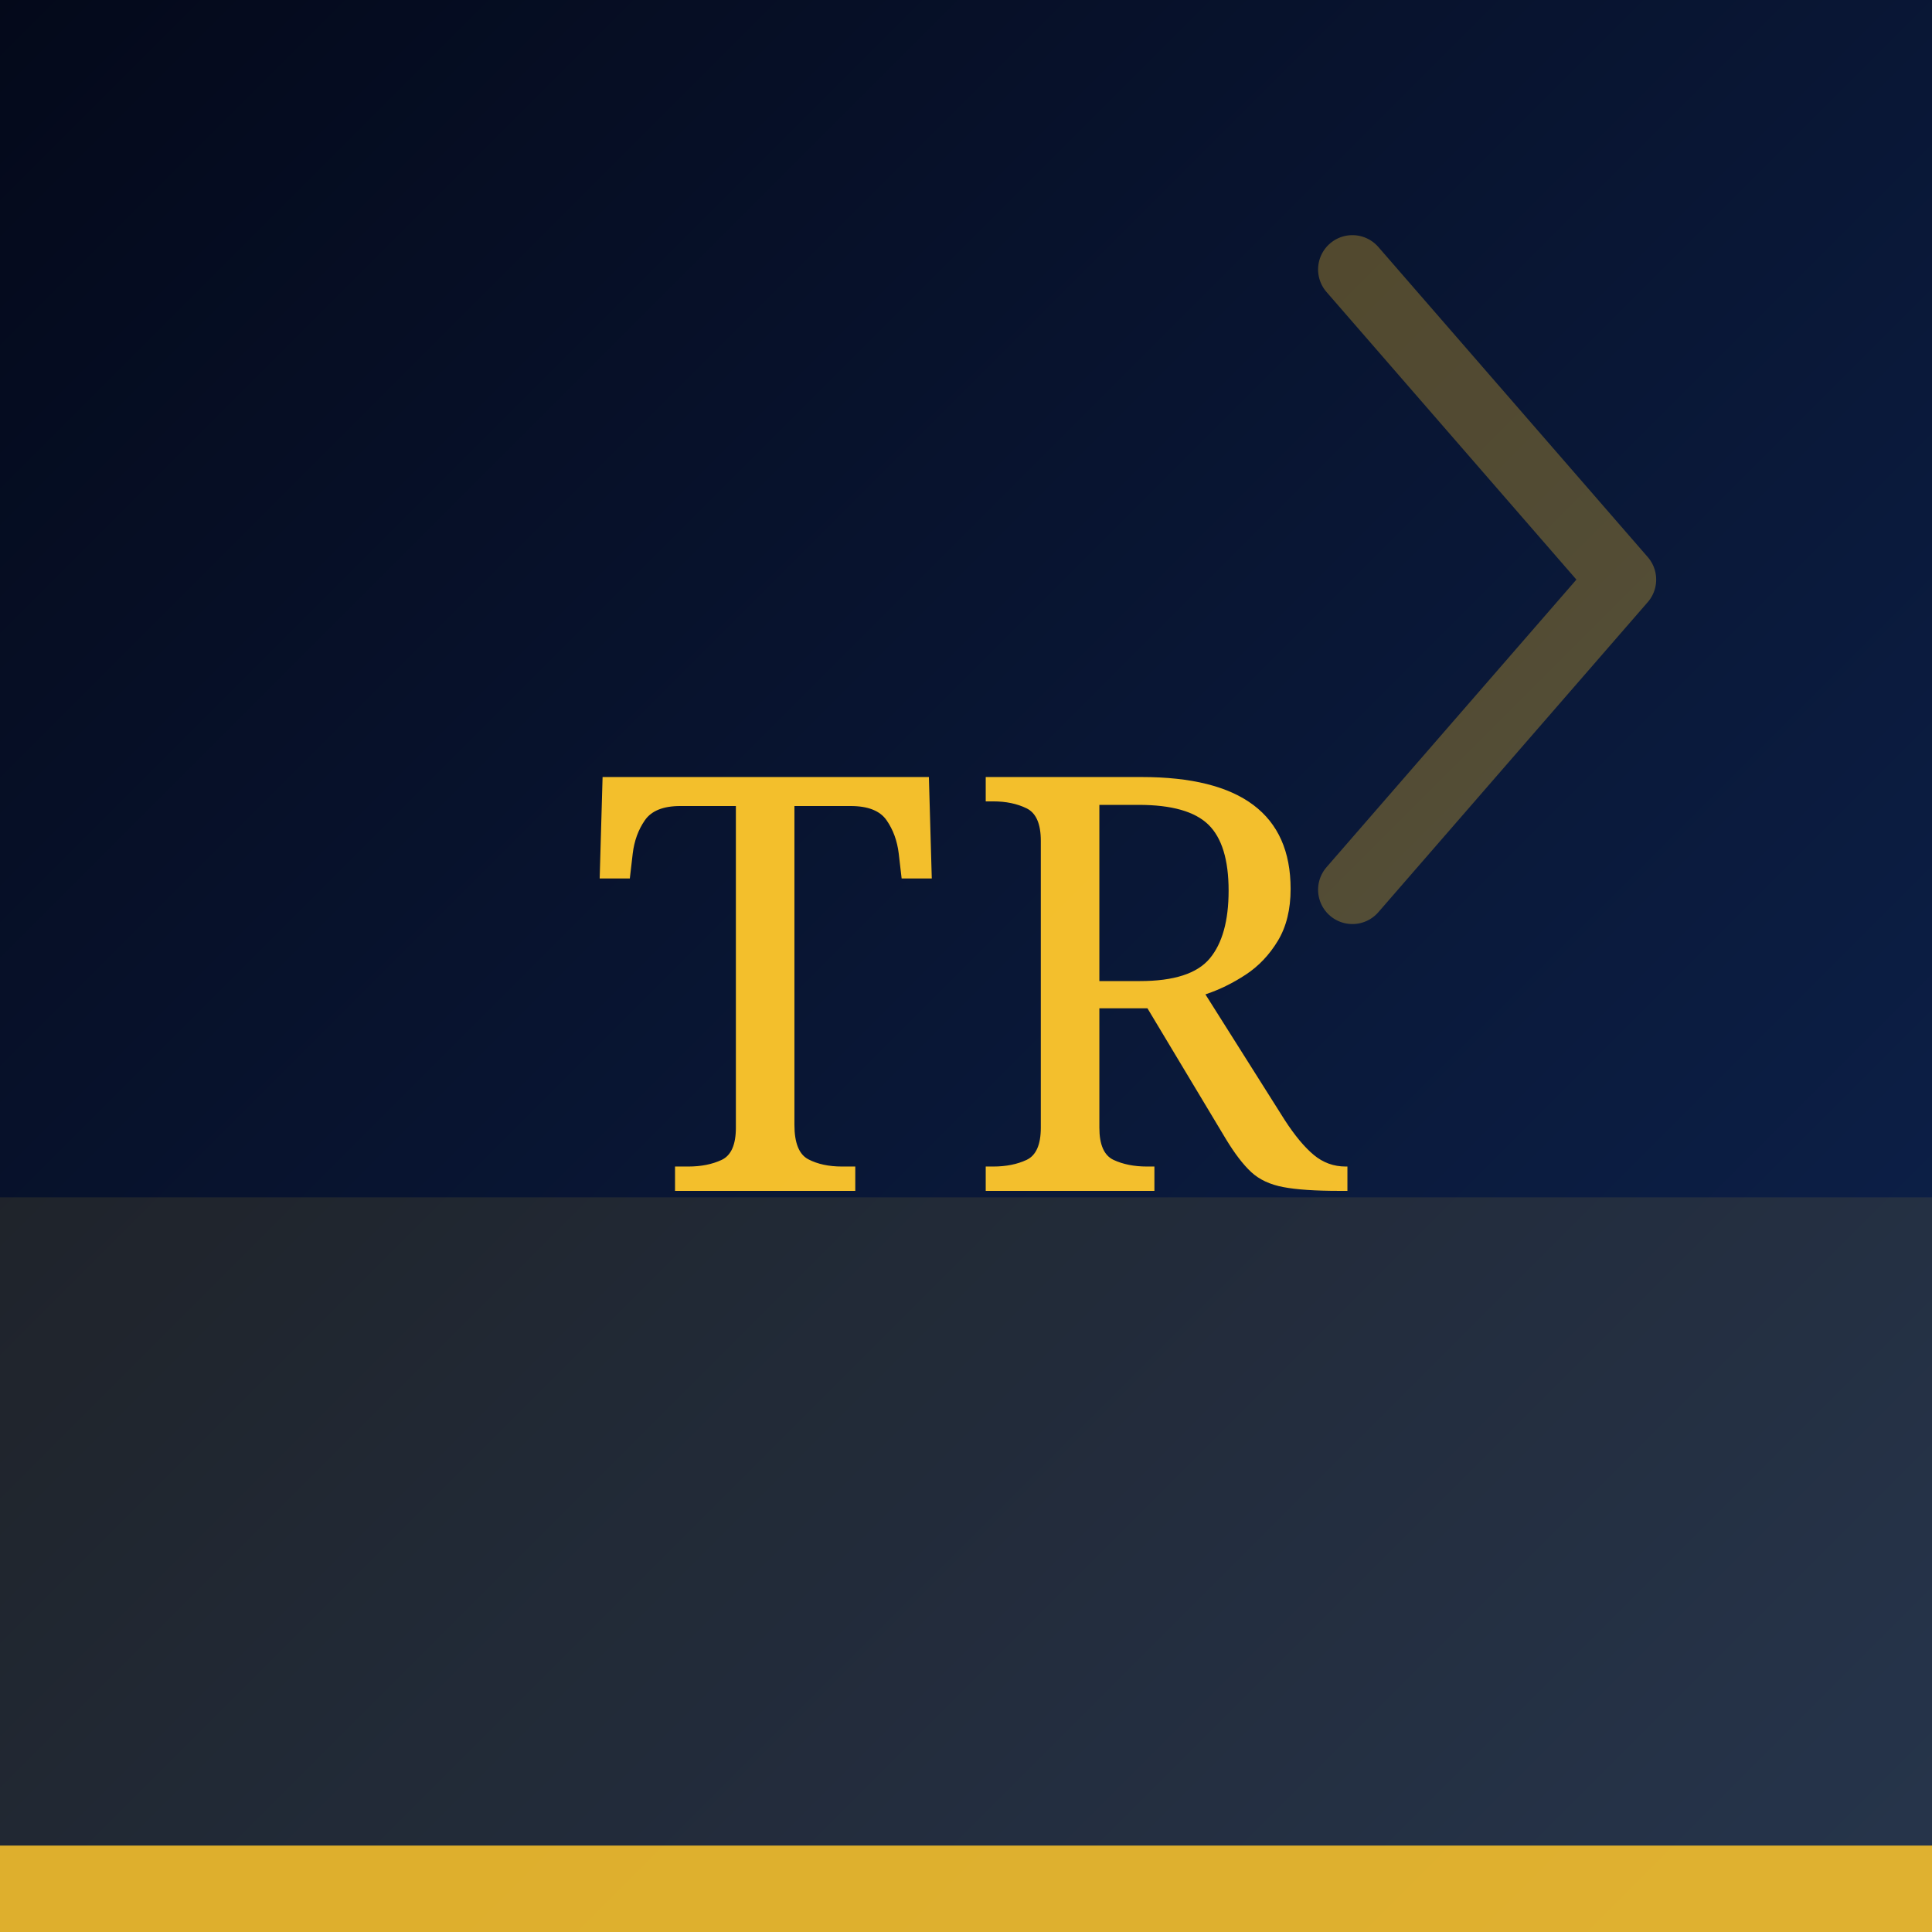
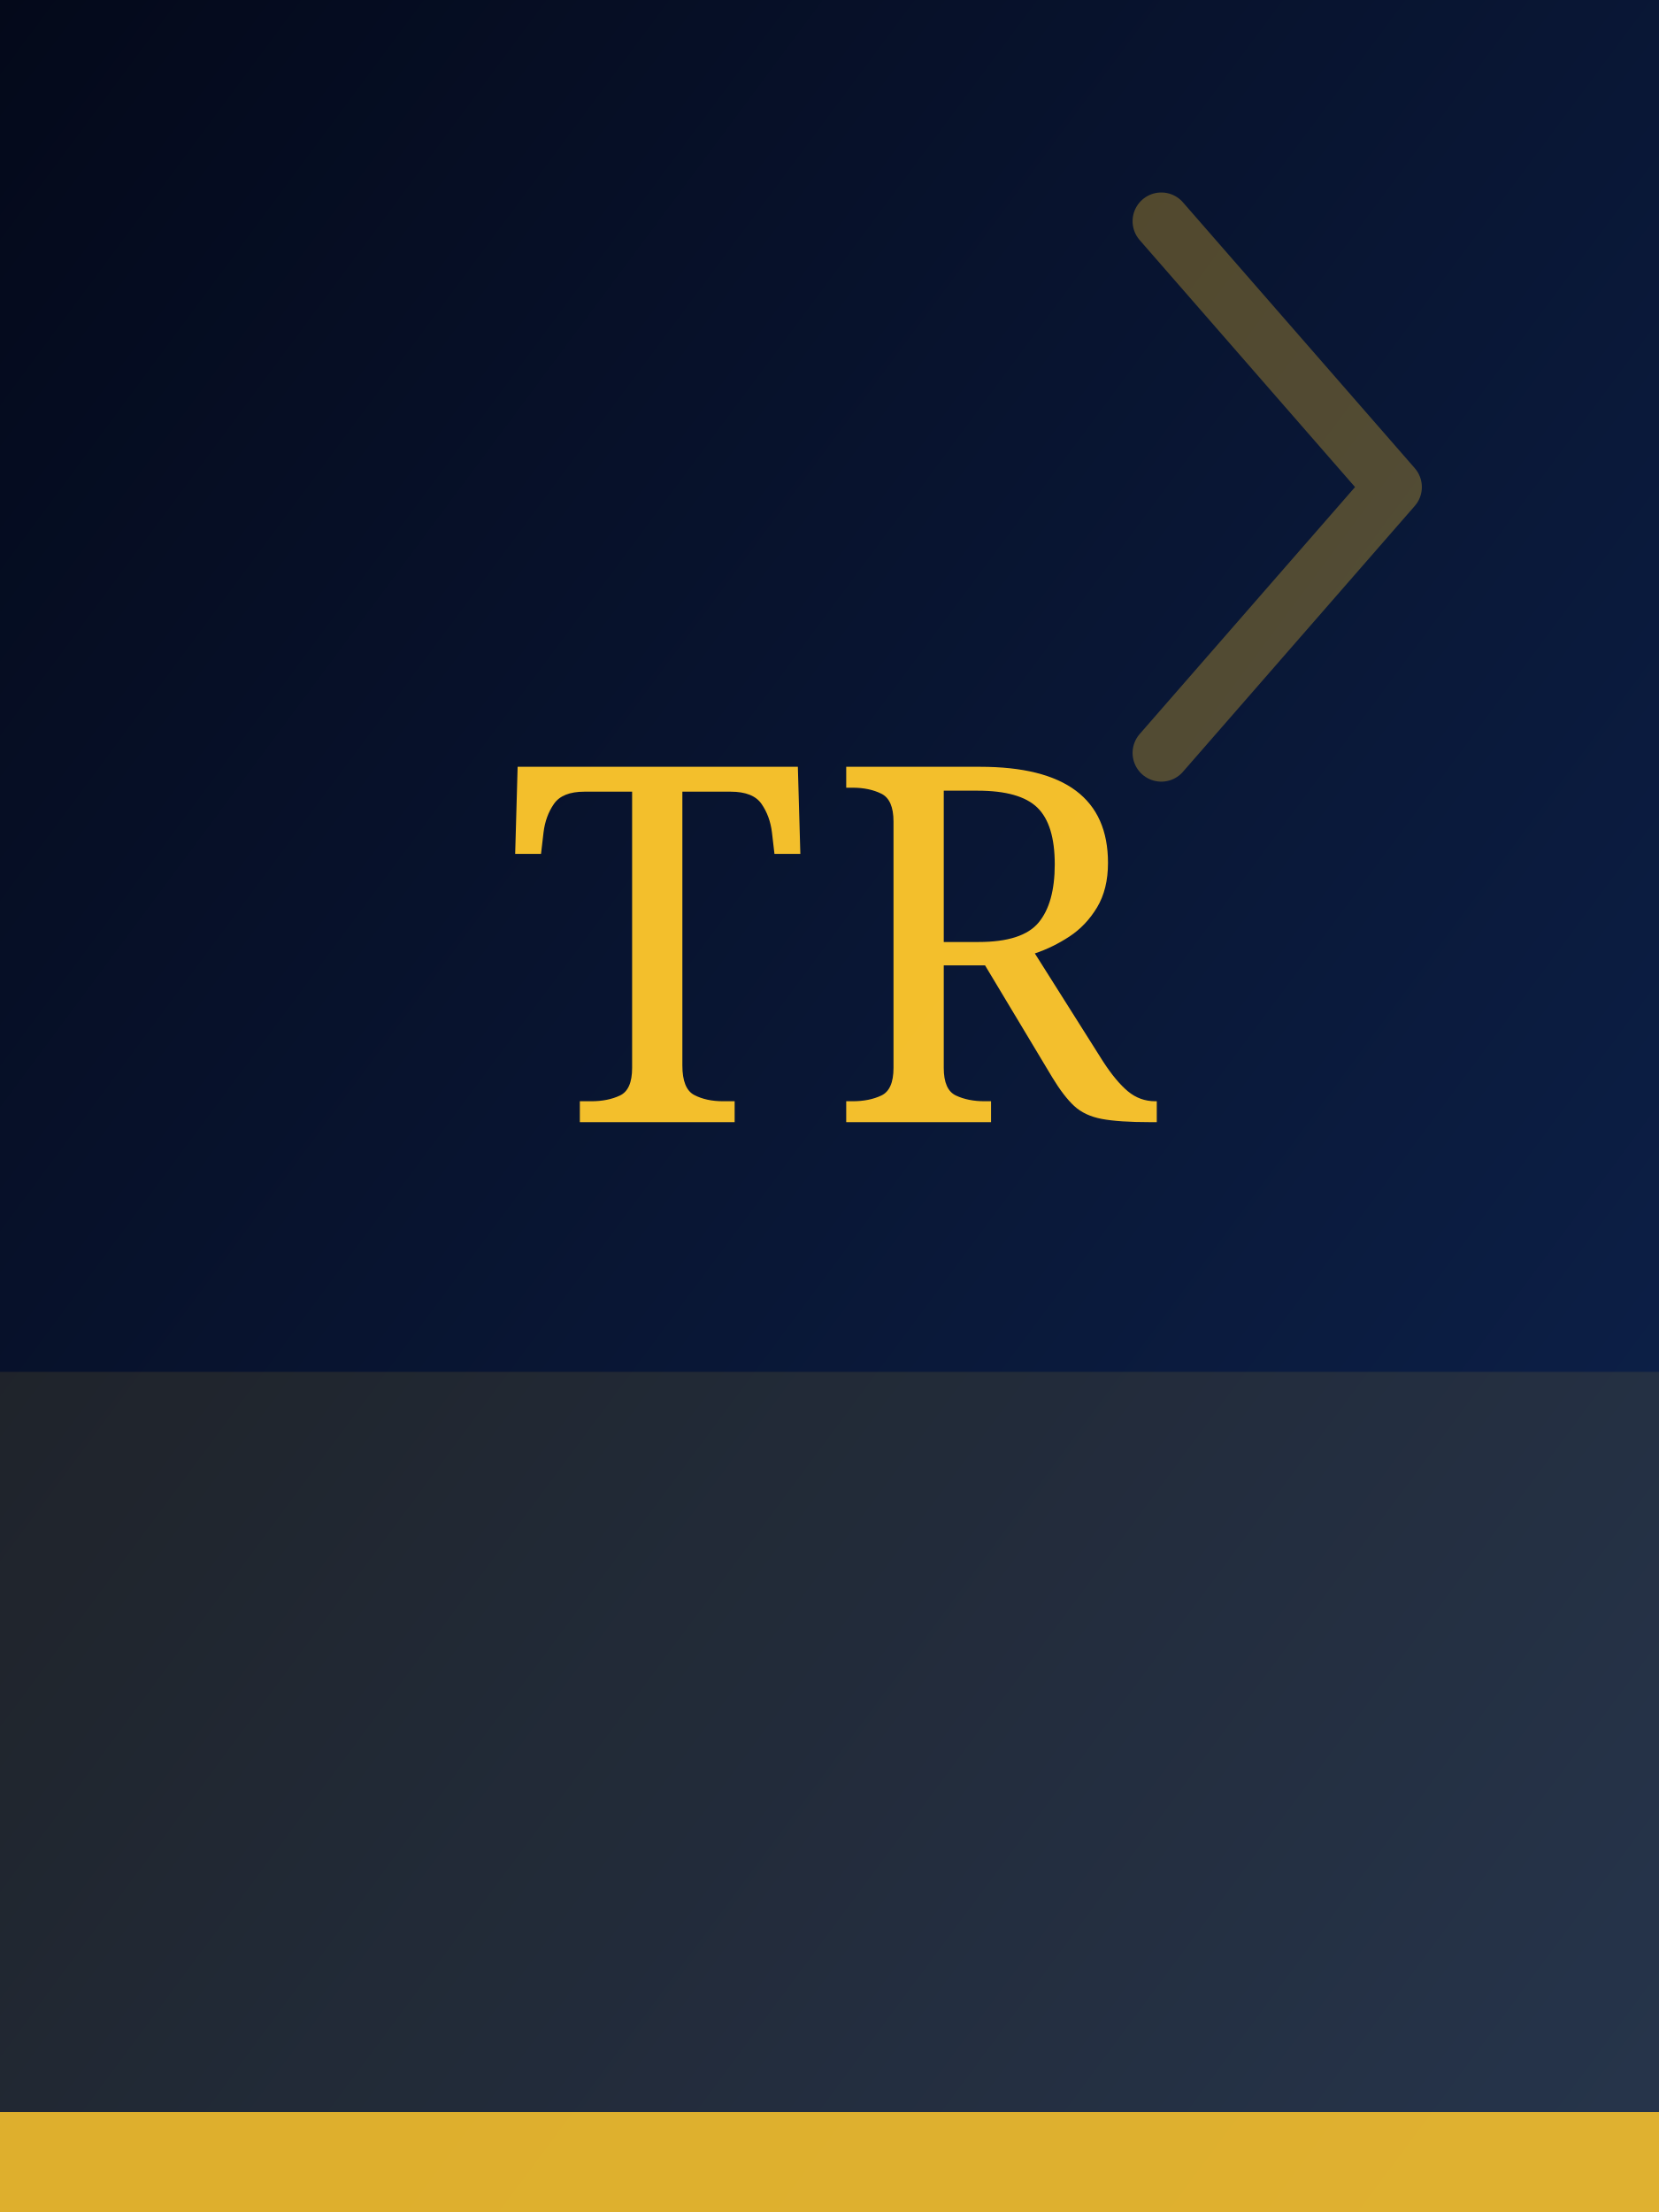
- <svg xmlns="http://www.w3.org/2000/svg" viewBox="0 0 760 760" width="760" height="760" role="img">
+ <svg xmlns="http://www.w3.org/2000/svg" viewBox="0 0 780 1040" width="780" height="1040" role="img">
  <defs>
    <linearGradient id="g" x1="0" y1="0" x2="1" y2="1">
      <stop offset="0" stop-color="#04091A" />
      <stop offset="1" stop-color="#0E2450" />
    </linearGradient>
  </defs>
-   <rect width="760" height="760" fill="url(#g)" />
-   <path d="M0 471 L760 471 L760 760 L0 760 Z" fill="#FFC72C" opacity="0.10" />
-   <path d="M532 106 L638 228 L532 350" fill="none" stroke="#FFC72C" stroke-width="27" stroke-linecap="round" stroke-linejoin="round" opacity="0.30" />
-   <text x="50%" y="50%" text-anchor="middle" dominant-baseline="central" font-family="Newsreader, Iowan Old Style, Georgia, serif" font-size="228" fill="#FFC72C" opacity="0.95" letter-spacing="8">TR</text>
-   <rect x="0" y="726" width="760" height="34" fill="#FFC72C" opacity="0.85" />
+   <rect width="780" height="1040" fill="url(#g)" />
+   <path d="M0 645 L780 645 L780 1040 L0 1040 Z" fill="#FFC72C" opacity="0.10" />
+   <path d="M546 104 L655 229 L546 354" fill="none" stroke="#FFC72C" stroke-width="27" stroke-linecap="round" stroke-linejoin="round" opacity="0.30" />
+   <text x="50%" y="42%" text-anchor="middle" dominant-baseline="central" font-family="Newsreader, Iowan Old Style, Georgia, serif" font-size="234" fill="#FFC72C" opacity="0.95" letter-spacing="8">TR</text>
+   <rect x="0" y="993" width="780" height="47" fill="#FFC72C" opacity="0.85" />
</svg>
